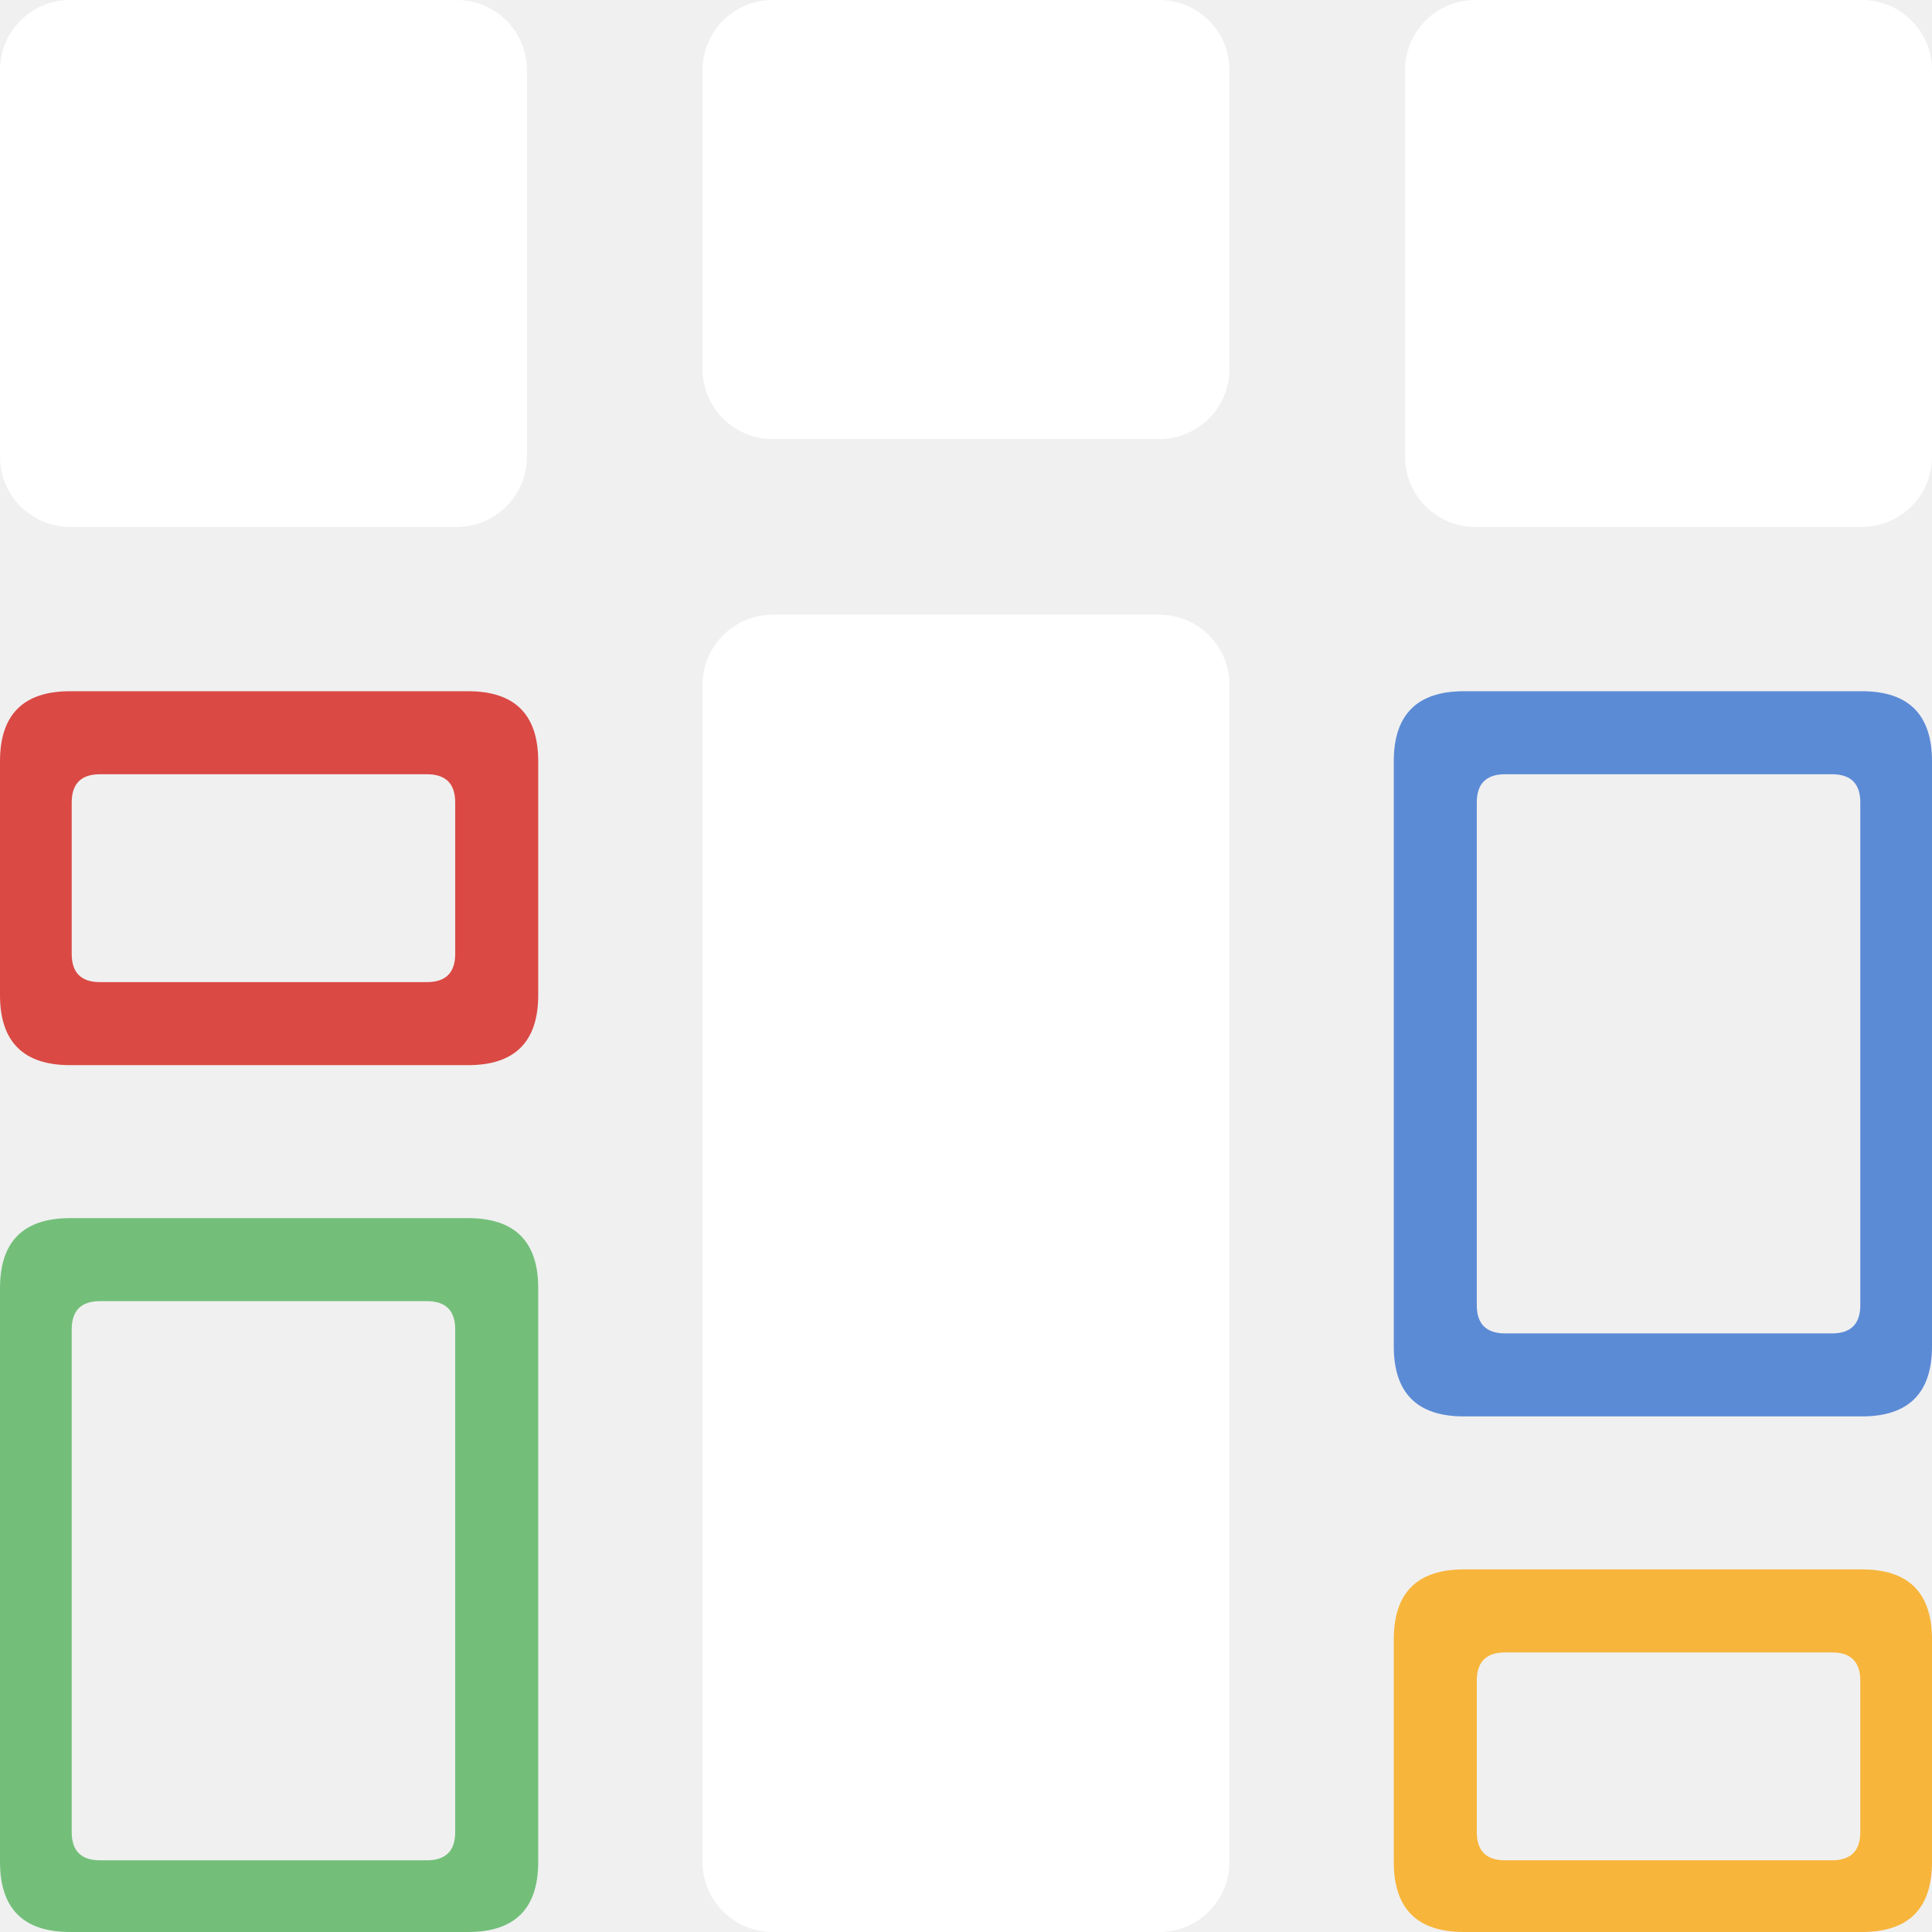
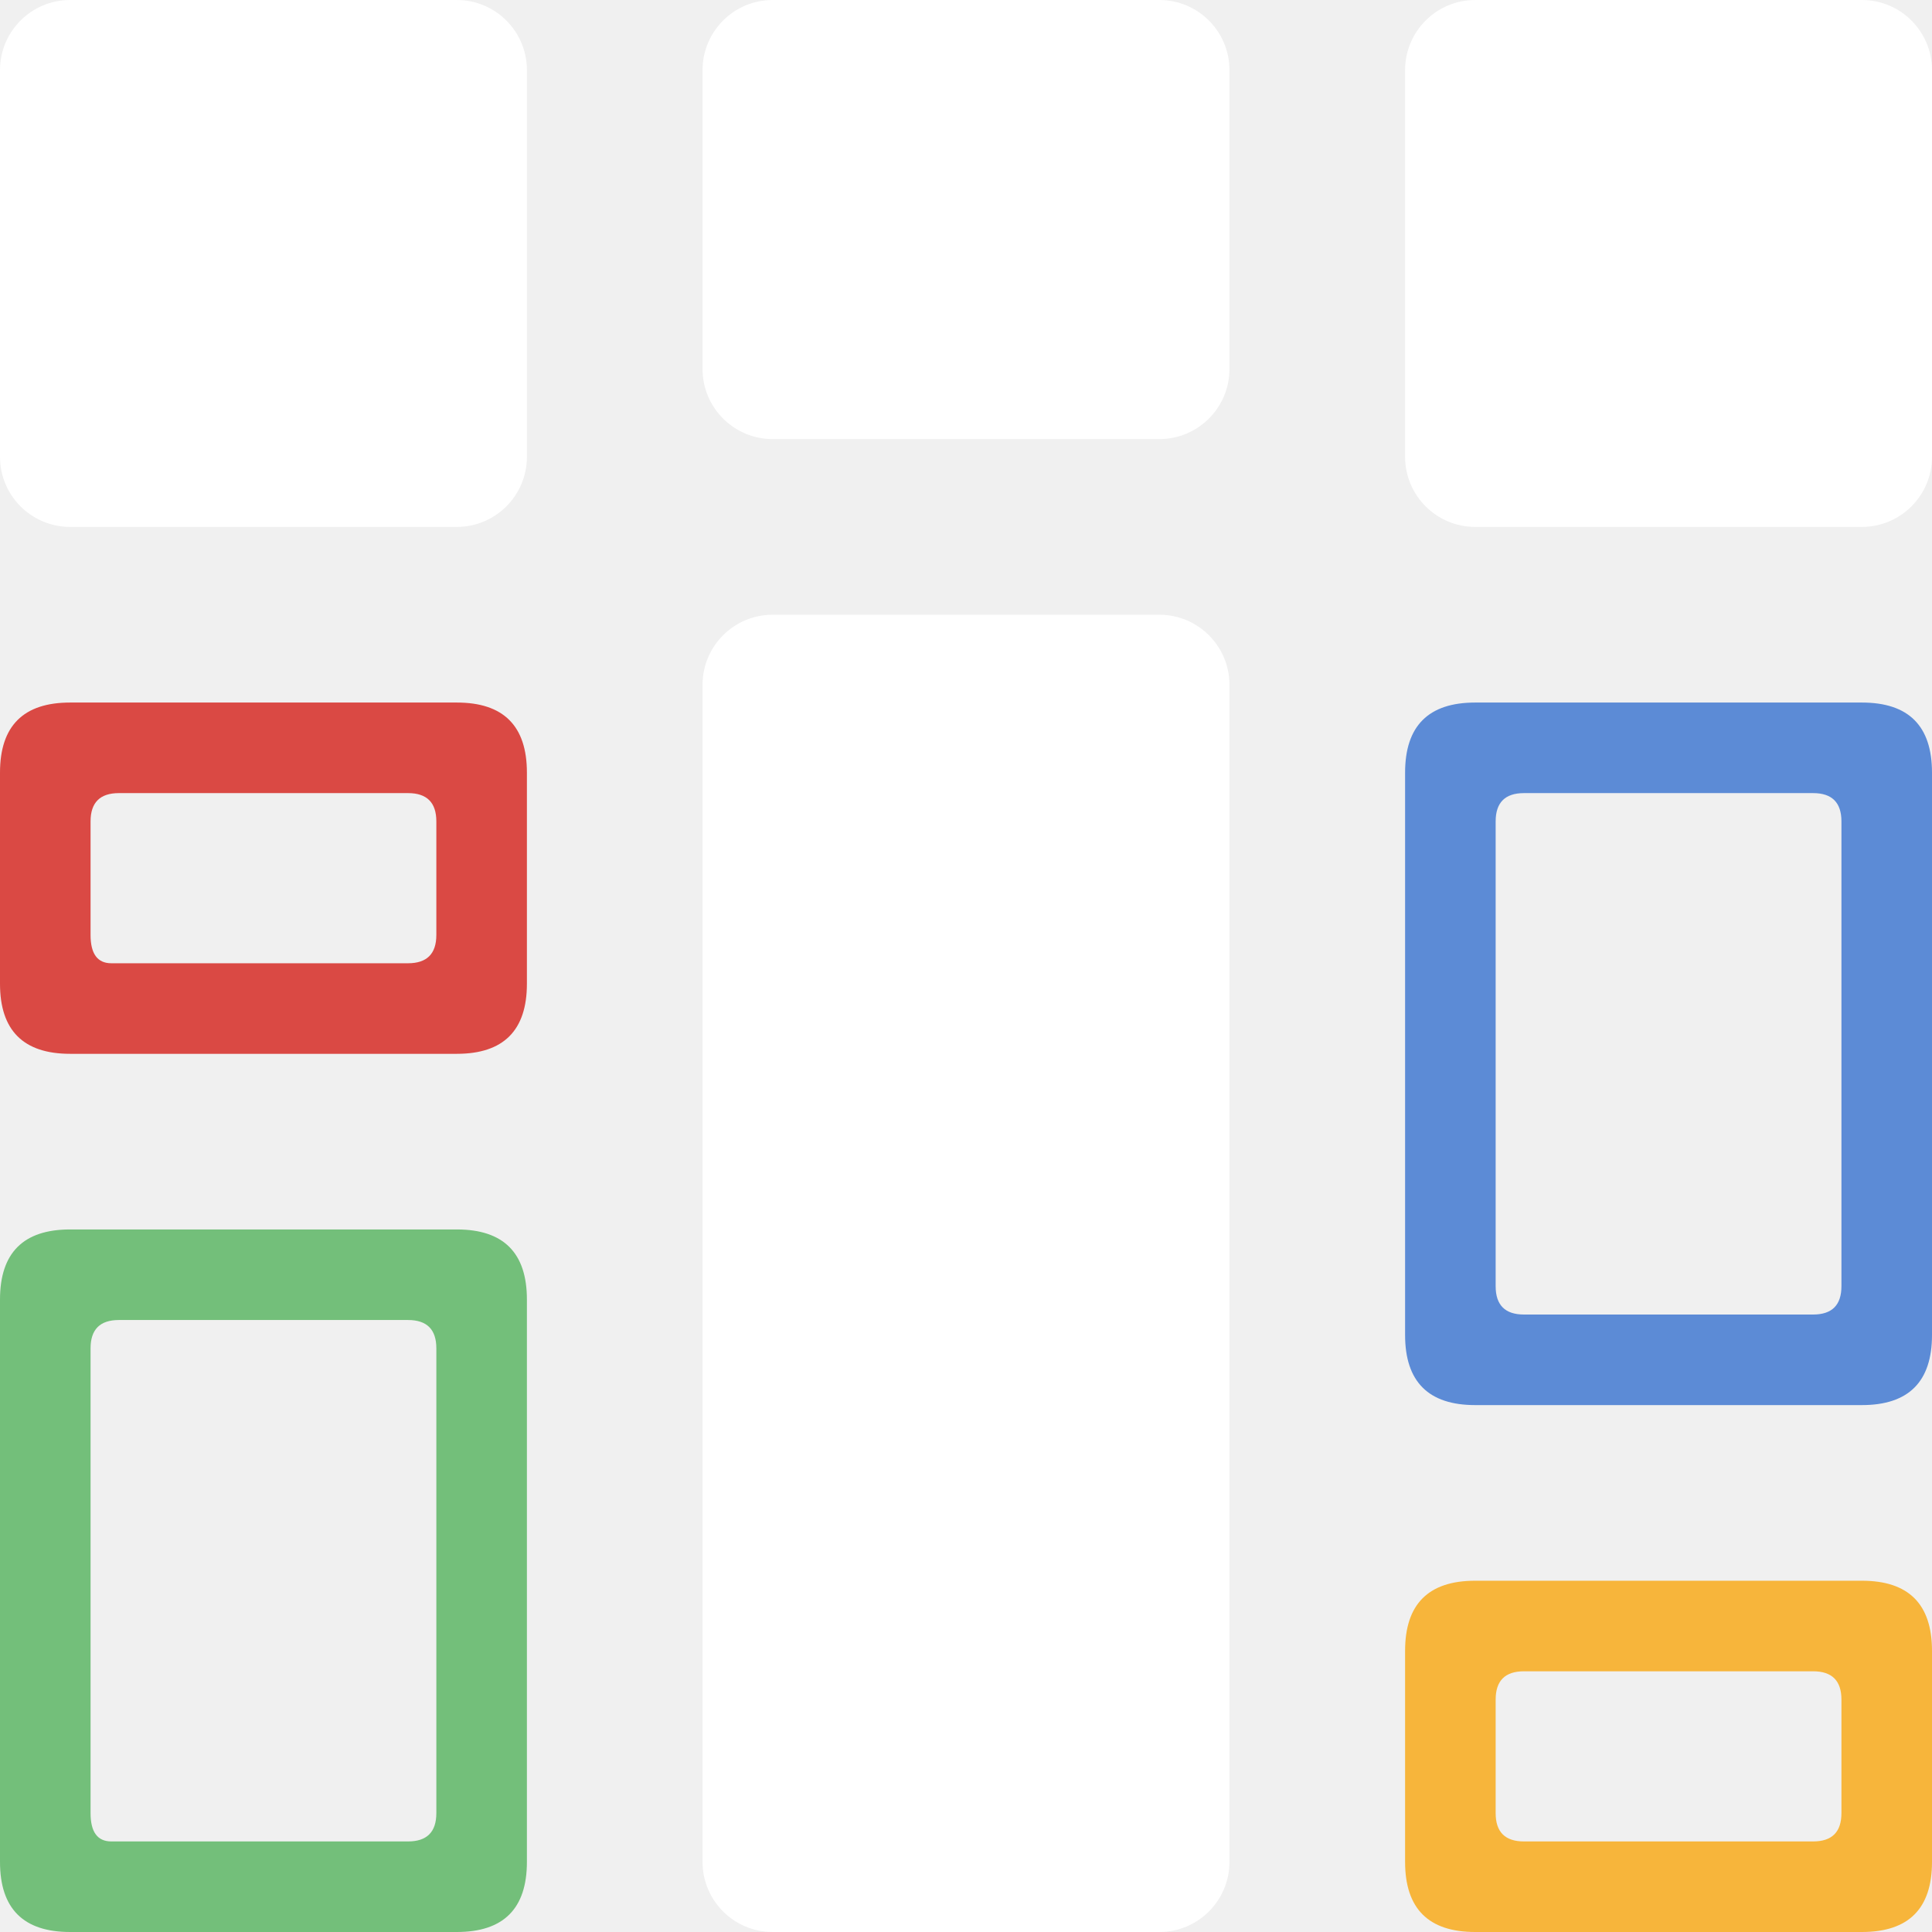
<svg xmlns="http://www.w3.org/2000/svg" width="512" height="512" viewBox="0 0 512 512" fill="none">
  <rect fill="white" width="139.636" height="139.636" rx="18.582" />
-   <path fill="#73BF7A" fill-rule="evenodd" d="M 18.582 322.818 H 124.054 Q 142.636 322.818 142.636 341.4 V 493.418 Q 142.636 512 124.054 512 H 18.582 Q 0 512 0 493.418 V 341.4 Q 0 322.818 18.582 322.818 Z M 26.5 344.818 Q 19 344.818 19 352.318 V 485.5 Q 19 493 26.5 493 H 113.136 Q 120.636 493 120.636 485.5 V 352.318 Q 120.636 344.818 113.136 344.818 H 26.5 Z" />
-   <path fill="#DA4944" fill-rule="evenodd" d="M 18.582 183.182 H 124.054 Q 142.636 183.182 142.636 201.764 V 263.691 Q 142.636 282.273 124.054 282.273 H 18.582 Q 0 282.273 0 263.691 V 201.764 Q 0 183.182 18.582 183.182 Z M 26.5 205.182 Q 19 205.182 19 212.682 V 252.773 Q 19 260.273 26.5 260.273 H 113.136 Q 120.636 260.273 120.636 252.773 V 212.682 Q 120.636 205.182 113.136 205.182 H 26.5 Z" />
-   <path fill="#5C8BD6" fill-rule="evenodd" d="M 387.946 183.182 H 493.418 Q 512 183.182 512 201.764 V 356.782 Q 512 375.364 493.418 375.364 H 387.946 Q 369.364 375.364 369.364 356.782 V 201.764 Q 369.364 183.182 387.946 183.182 Z M 398.864 205.182 Q 391.364 205.182 391.364 212.682 V 345.864 Q 391.364 353.364 398.864 353.364 H 485.5 Q 493 353.364 493 345.864 V 212.682 Q 493 205.182 485.5 205.182 H 398.864 Z" />
-   <path fill="#F7B53B" fill-rule="evenodd" d="M 387.946 415.909 H 493.418 Q 512 415.909 512 434.491 V 493.418 Q 512 512 493.418 512 H 387.946 Q 369.364 512 369.364 493.418 V 434.491 Q 369.364 415.909 387.946 415.909 Z M 398.864 437.909 Q 391.364 437.909 391.364 445.409 V 485.5 Q 391.364 493 398.864 493 H 485.5 Q 493 493 493 485.5 V 445.409 Q 493 437.909 485.5 437.909 H 398.864 Z" />
+   <path fill="#73BF7A" fill-rule="evenodd" d="M 18.582 325.818 H 121.054 Q 139.636 325.818 139.636 344.4 V 493.418 Q 139.636 512 121.054 512 H 18.582 Q 0 512 0 493.418 V 344.4 Q 0 325.818 18.582 325.818 Z M 31.5 349.818 Q 24 349.818 24 357.318 V 480.5 Q 24 488 29.5 488 H 108.136 Q 115.636 488 115.636 480.5 V 357.318 Q 115.636 349.818 108.136 349.818 H 29.5 Z" />
+   <path fill="#DA4944" fill-rule="evenodd" d="M 18.582 186.182 H 121.054 Q 139.636 186.182 139.636 204.764 V 260.691 Q 139.636 279.273 121.054 279.273 H 18.582 Q 0 279.273 0 260.691 V 204.764 Q 0 186.182 18.582 186.182 Z M 31.5 210.182 Q 24 210.182 24 217.682 V 247.773 Q 24 255.273 29.5 255.273 H 108.136 Q 115.636 255.273 115.636 247.773 V 217.682 Q 115.636 210.182 108.136 210.182 H 29.5 Z" />
+   <path fill="#5C8BD6" fill-rule="evenodd" d="M 390.946 186.182 H 493.418 Q 512 186.182 512 204.764 V 353.782 Q 512 372.364 493.418 372.364 H 390.946 Q 372.364 372.364 372.364 353.782 V 204.764 Q 372.364 186.182 390.946 186.182 Z M 403.864 210.182 Q 396.364 210.182 396.364 217.682 V 340.864 Q 396.364 348.364 403.864 348.364 H 480.5 Q 488 348.364 488 340.864 V 217.682 Q 488 210.182 480.5 210.182 H 403.864 Z" />
+   <path fill="#F7B53B" fill-rule="evenodd" d="M 390.946 418.909 H 493.418 Q 512 418.909 512 437.491 V 493.418 Q 512 512 493.418 512 H 390.946 Q 372.364 512 372.364 493.418 V 437.491 Q 372.364 418.909 390.946 418.909 Z M 403.864 442.909 Q 396.364 442.909 396.364 450.409 V 480.5 Q 396.364 488 403.864 488 H 480.5 Q 488 488 488 480.5 V 450.409 Q 488 442.909 480.5 442.909 H 403.864 Z" />
  <rect fill="white" x="372.364" width="139.636" height="139.636" rx="18.582" />
  <rect fill="white" x="186.182" y="162.909" width="139.636" height="349.091" rx="18.582" />
  <rect fill="white" x="186.182" width="139.636" height="116.364" rx="18.582" />
</svg>
